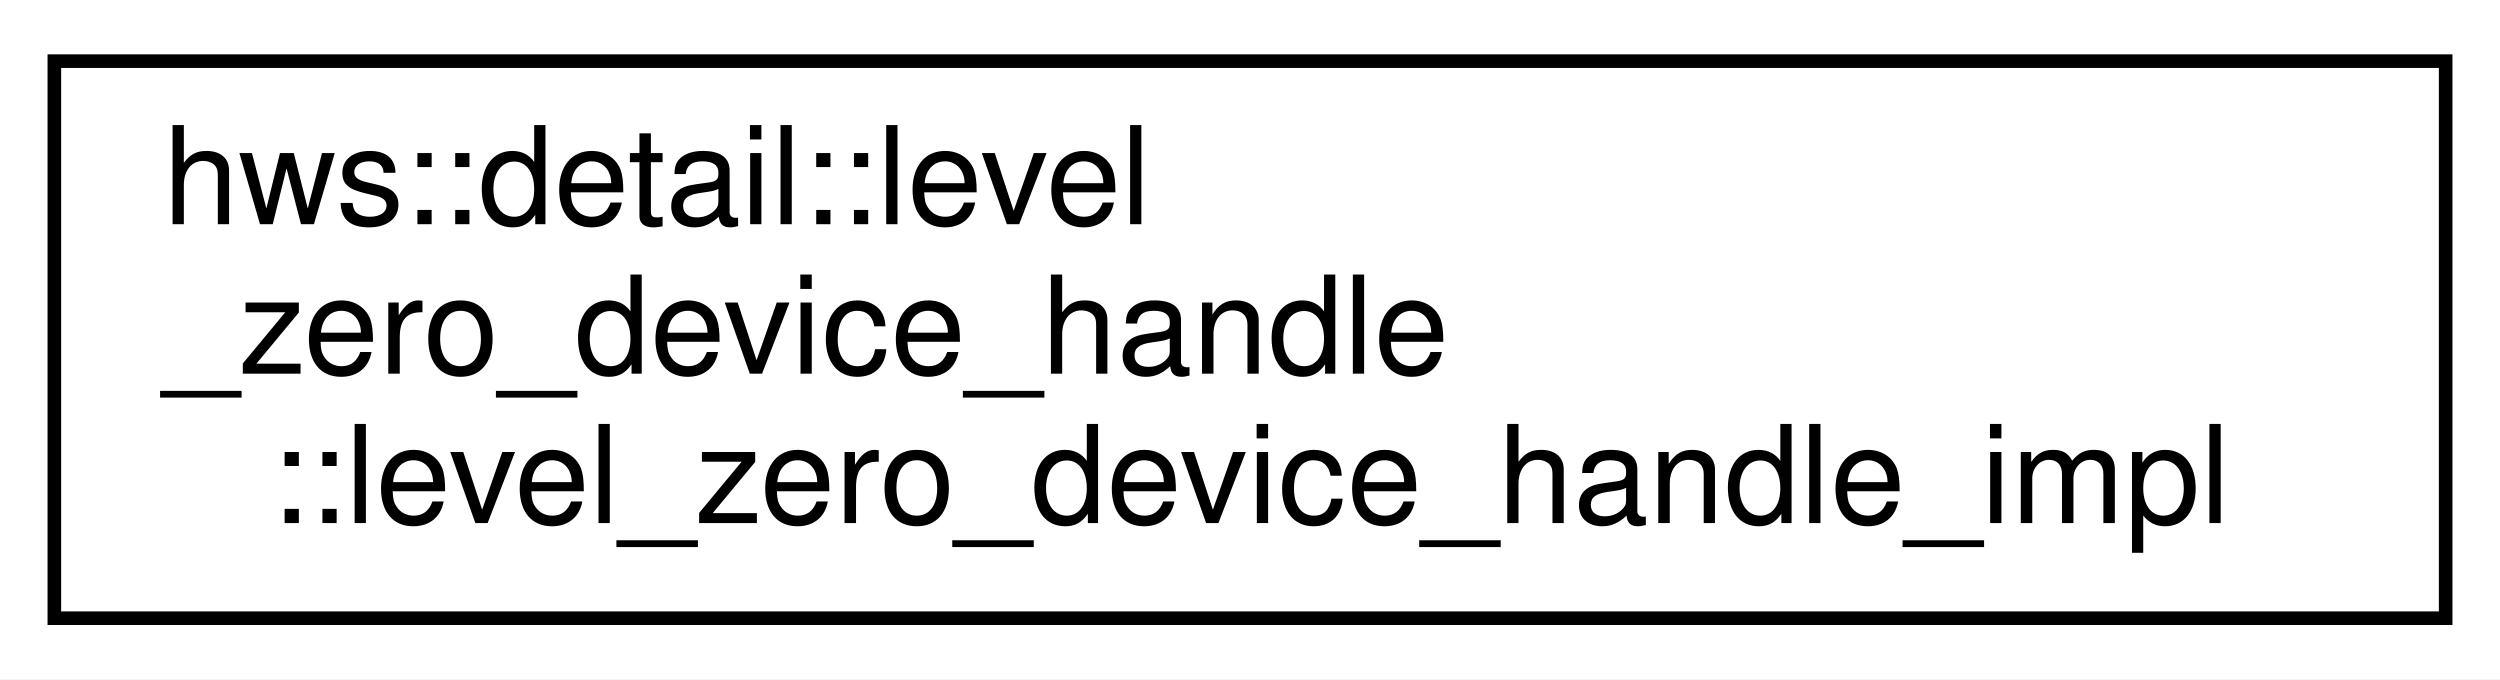
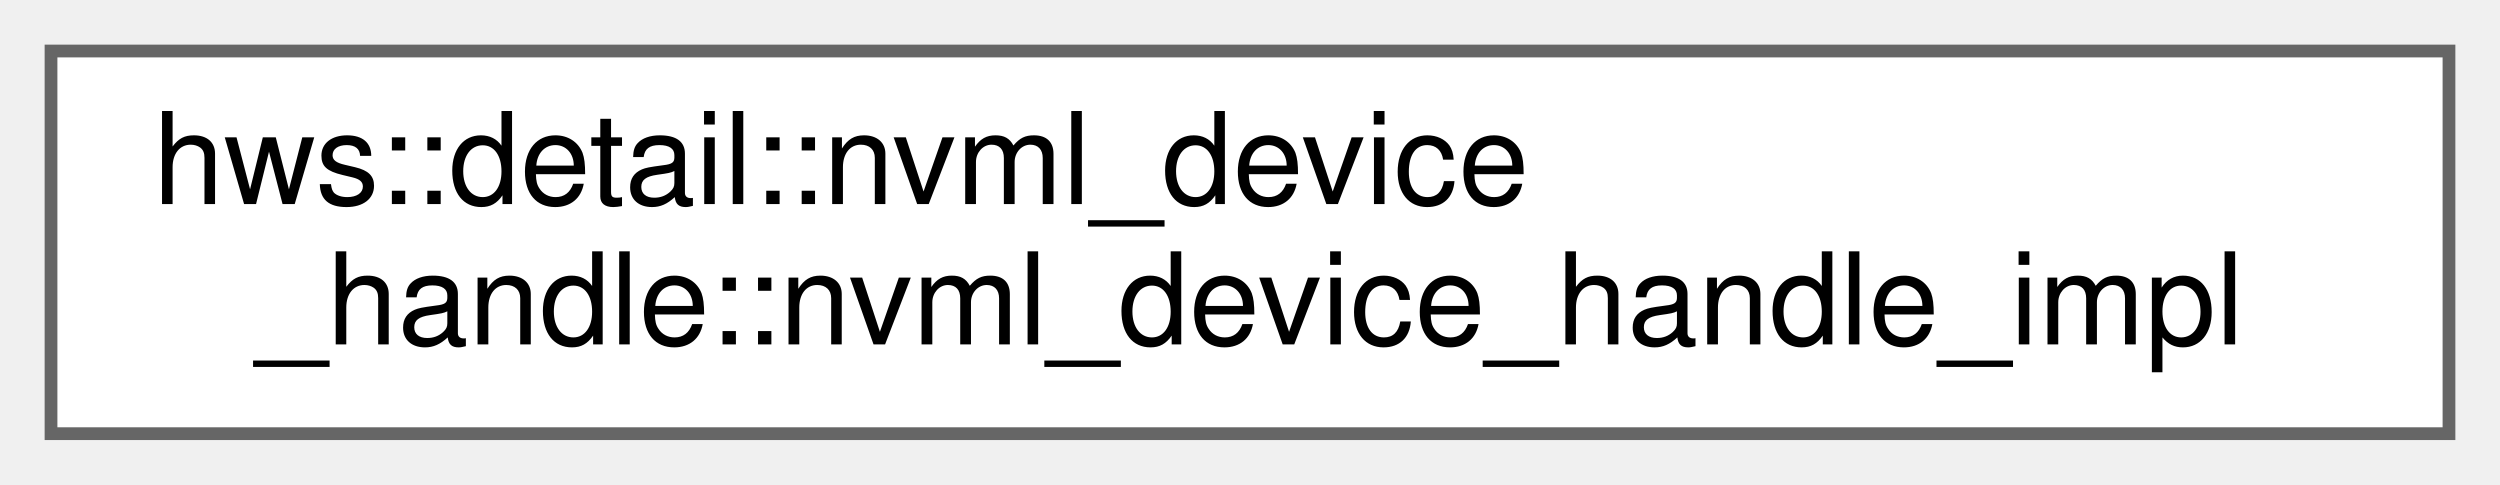
- <svg xmlns="http://www.w3.org/2000/svg" xmlns:xlink="http://www.w3.org/1999/xlink" width="184pt" height="50pt" viewBox="0.00 0.00 184.00 50.00">
-   <g id="graph0" class="graph" transform="scale(1 1) rotate(0) translate(4 46)">
-     <polygon fill="white" stroke="transparent" points="-4,4 -4,-46 180,-46 180,4 -4,4" />
-     <g id="node1" class="node">
-       <g id="a_node1">
-         <a xlink:href="structhws_1_1detail_1_1level__zero__device__handle_1_1level__zero__device__handle__impl.html" target="_top" xlink:title="The PImpl implementation struct encapsulating a ze_driver_handle_t and ze_device_handle_t.">
-           <polygon fill="white" stroke="black" points="0,-0.5 0,-41.5 176,-41.5 176,-0.5 0,-0.5" />
-           <text text-anchor="start" x="8" y="-29.5" font-family="Helvetica,sans-Serif" font-size="10.00">hws::detail::level</text>
-           <text text-anchor="start" x="8" y="-18.5" font-family="Helvetica,sans-Serif" font-size="10.00">_zero_device_handle</text>
-           <text text-anchor="middle" x="88" y="-7.5" font-family="Helvetica,sans-Serif" font-size="10.00">::level_zero_device_handle_impl</text>
+ <svg xmlns="http://www.w3.org/2000/svg" xmlns:xlink="http://www.w3.org/1999/xlink" width="196pt" height="38pt" viewBox="0.00 0.00 196.00 38.00">
+   <g id="graph0" class="graph" transform="scale(1 1) rotate(0) translate(4 34)">
+     <g id="Node000000" class="node">
+       <g id="a_Node000000">
+         <a xlink:href="structhws_1_1detail_1_1nvml__device__handle_1_1nvml__device__handle__impl.html" target="_top" xlink:title="The PImpl implementation struct encapsulating a nvmlDevice_t.">
+           <polygon fill="white" stroke="#666666" points="188,-30 0,-30 0,0 188,0 188,-30" />
+           <text text-anchor="start" x="8" y="-18" font-family="Helvetica,sans-Serif" font-size="10.00">hws::detail::nvml_device</text>
+           <text text-anchor="middle" x="94" y="-7" font-family="Helvetica,sans-Serif" font-size="10.00">_handle::nvml_device_handle_impl</text>
        </a>
      </g>
    </g>
  </g>
</svg>
